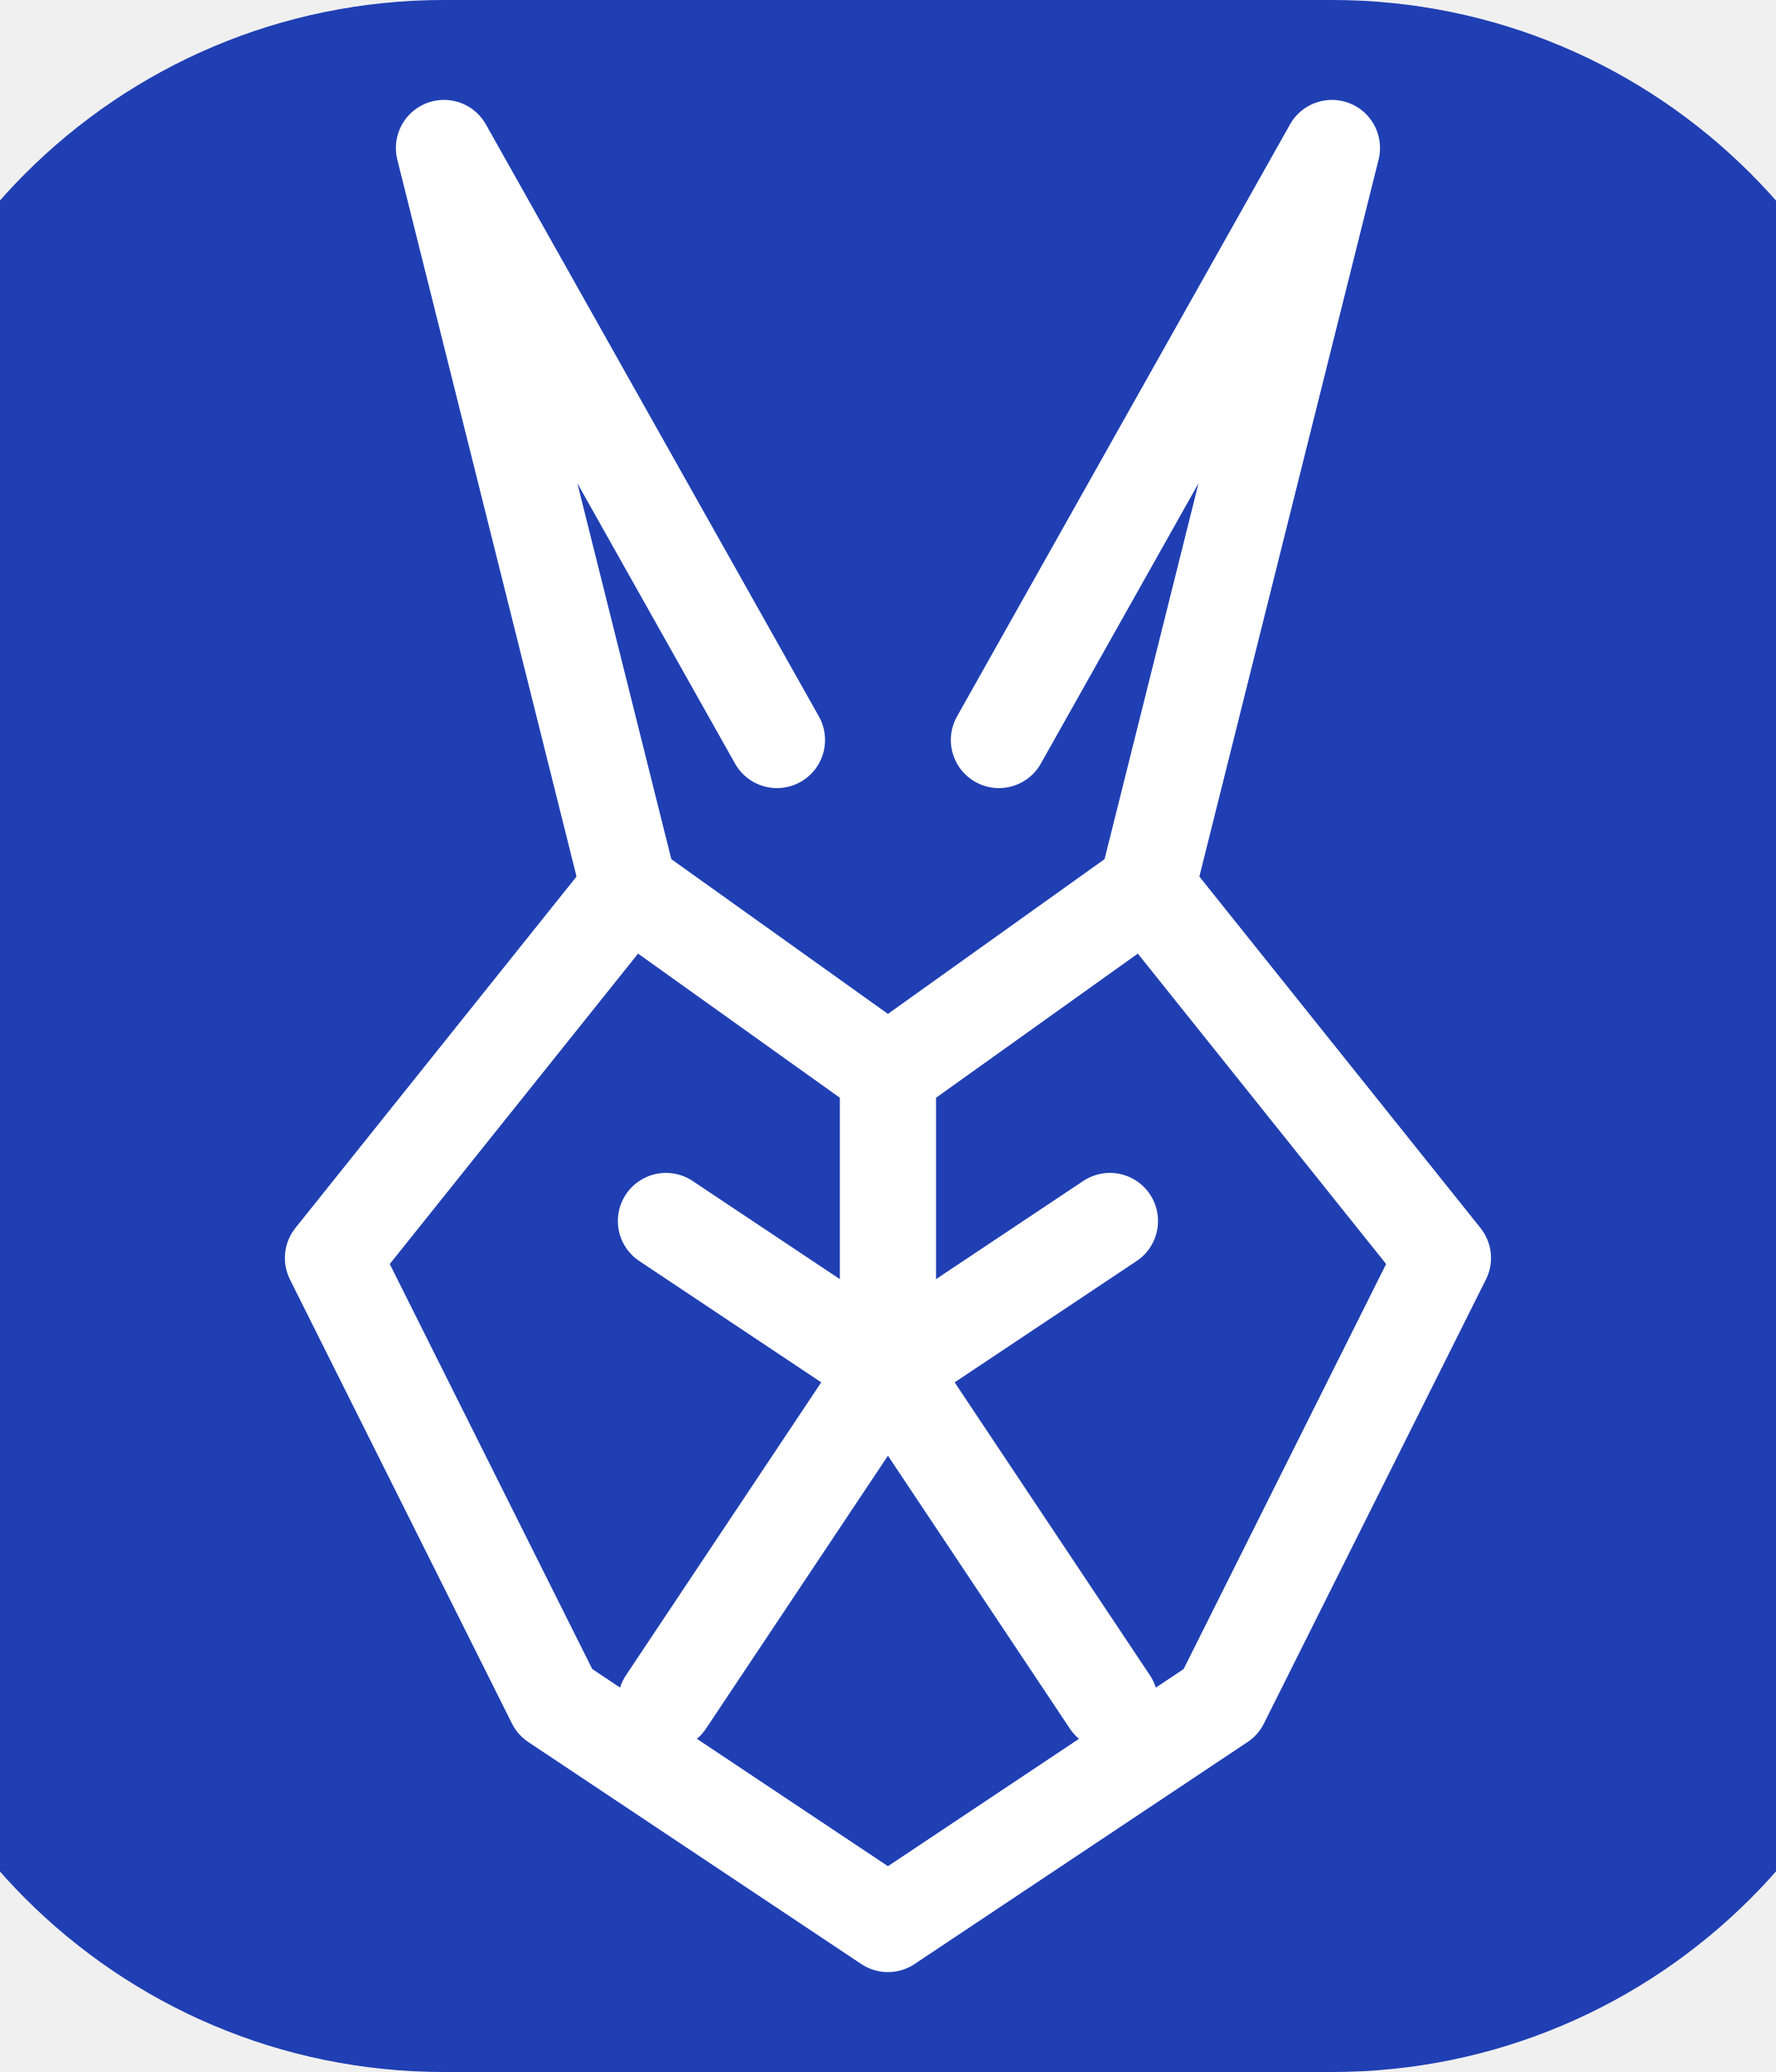
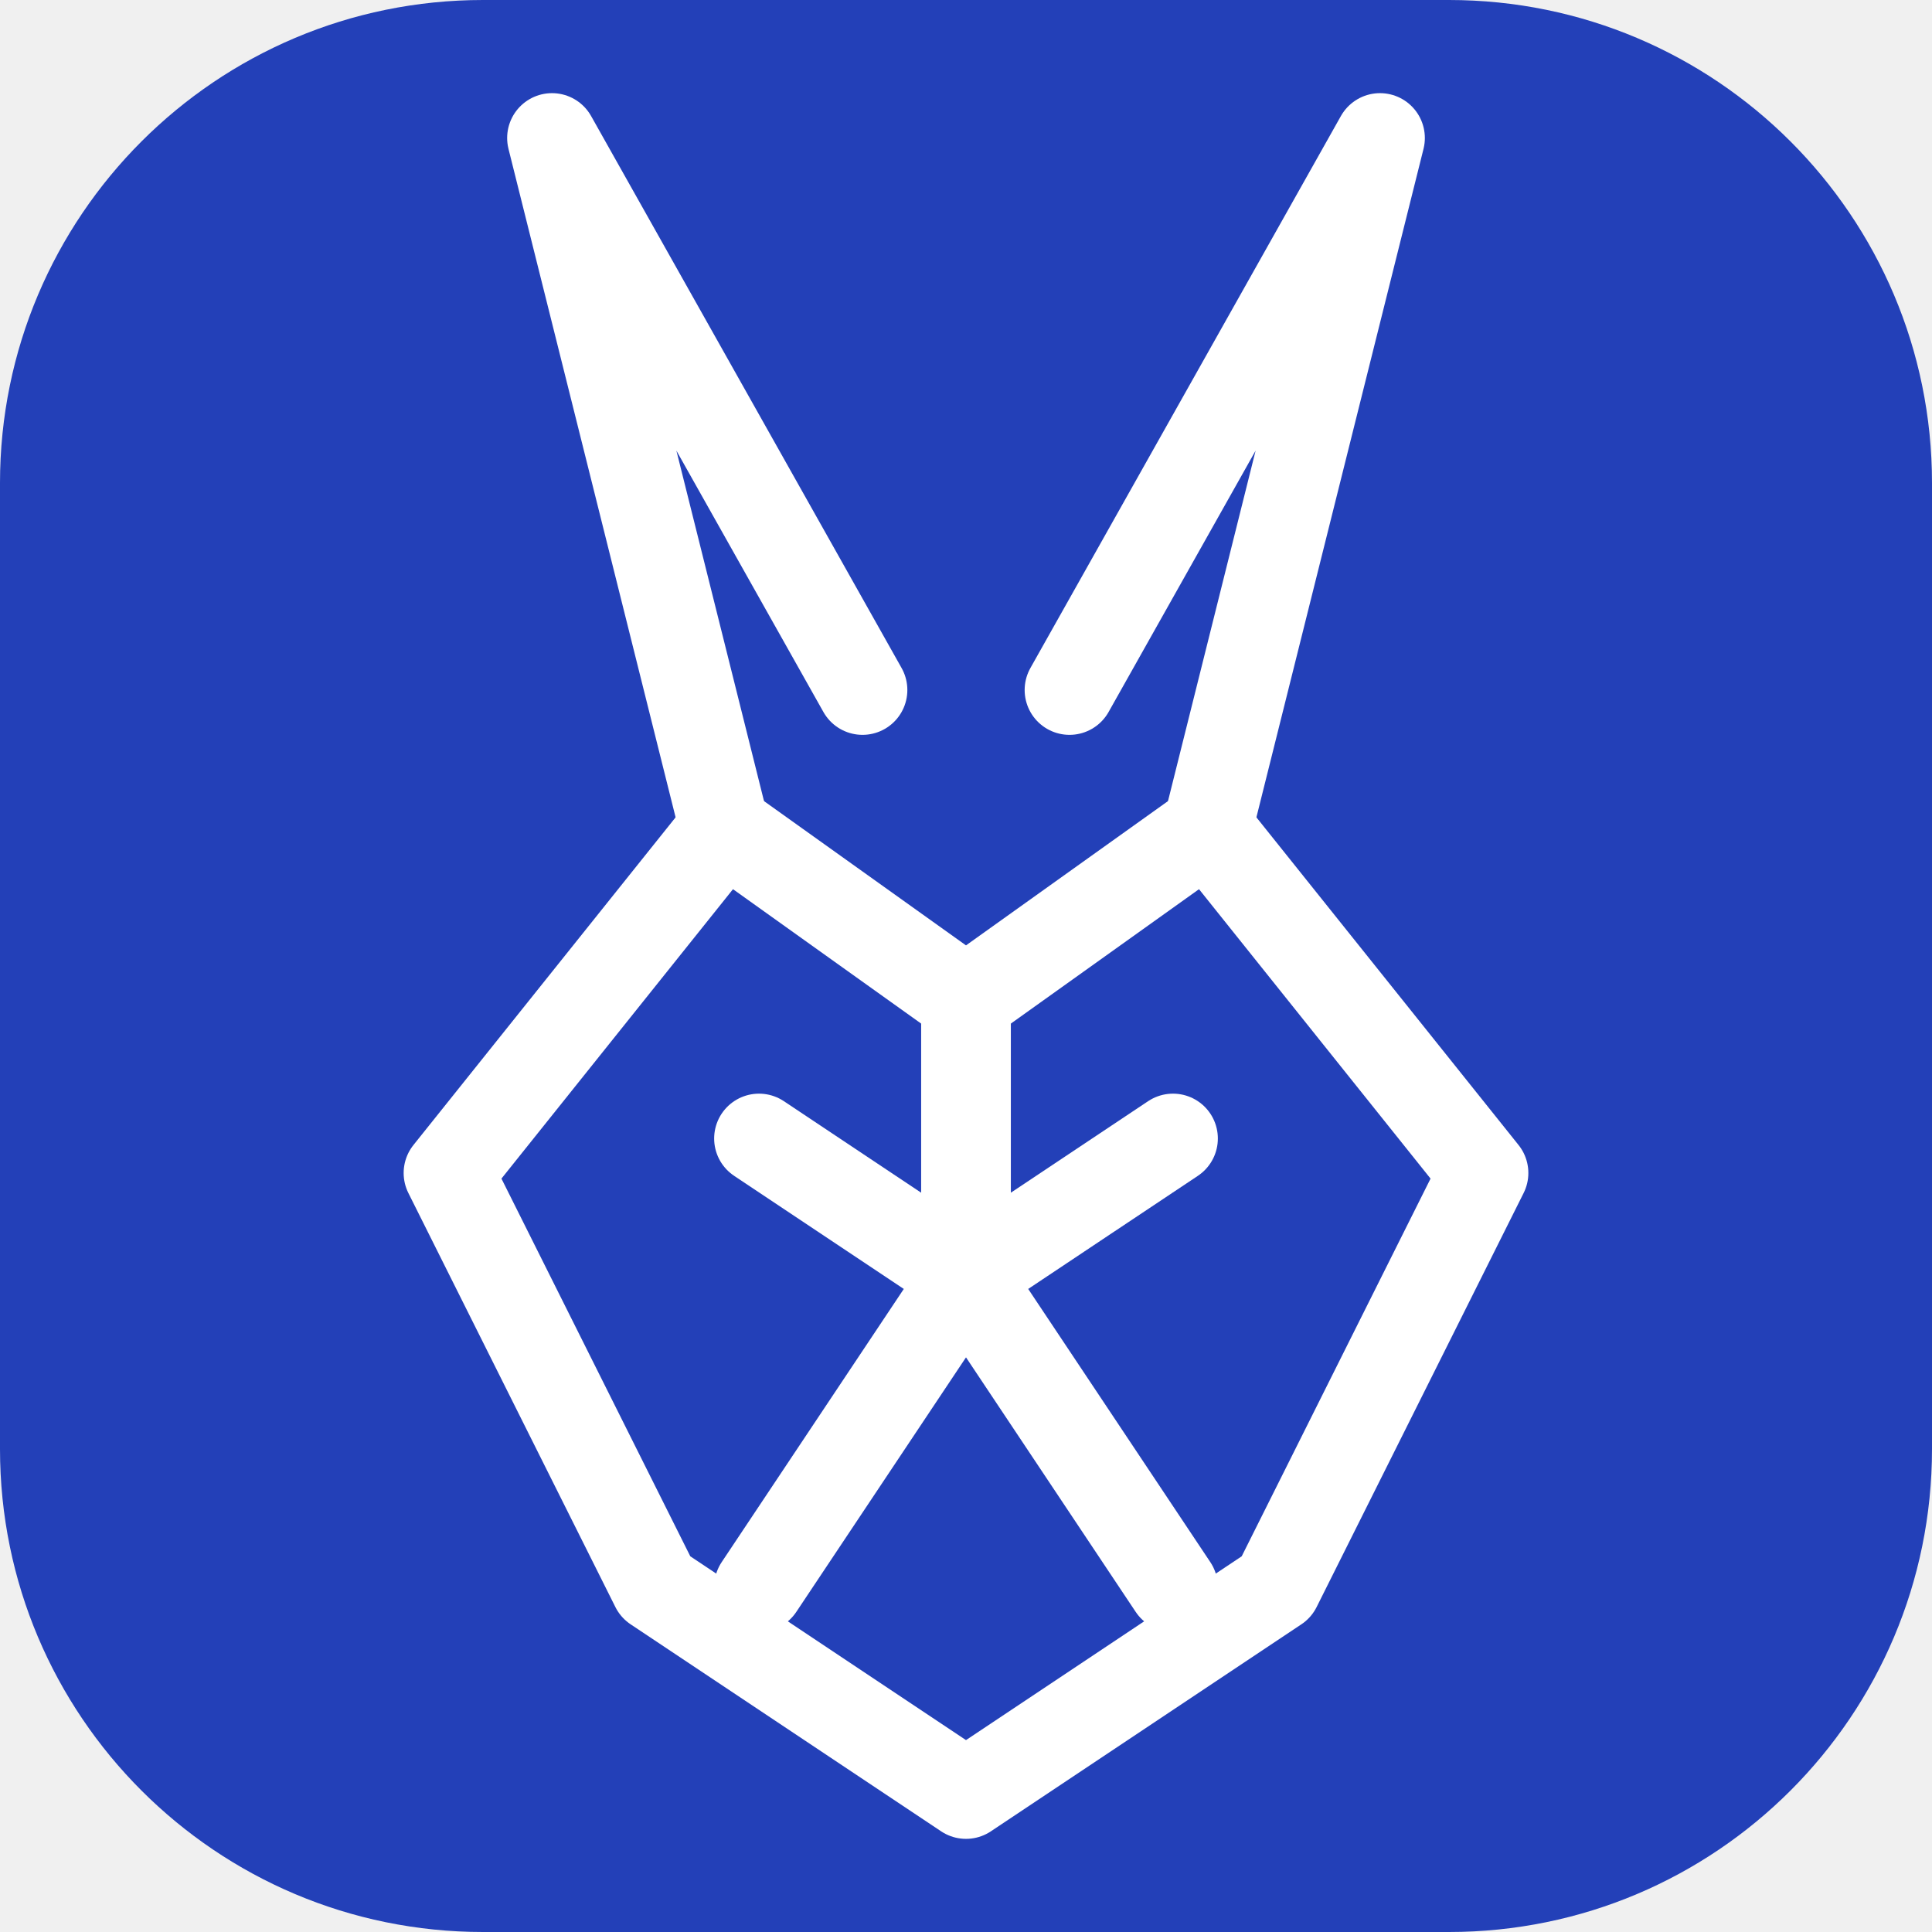
- <svg xmlns="http://www.w3.org/2000/svg" viewBox="0 0 48 56">
-   <rect x="-4" y="0" width="56" height="56" rx="16" fill="#1f3fb3" />
+ <svg xmlns="http://www.w3.org/2000/svg" viewBox="-4 0 56 56">
+   <rect x="-4" width="56" height="56" rx="14" fill="#2340b8" />
  <g fill="none" stroke="#fff" stroke-width="2.6" stroke-linejoin="round" stroke-linecap="round">
    <path d="M17 24 12 4l9 16" />
    <path d="M31 24 36 4l-9 16" />
    <path d="M17 24 9 34l6 12 9 6 9-6 6-12-8-10-7 5z" />
    <path d="M24 29v8m-6-4 6 4 6-4M18 46l6-9 6 9" />
  </g>
</svg>
